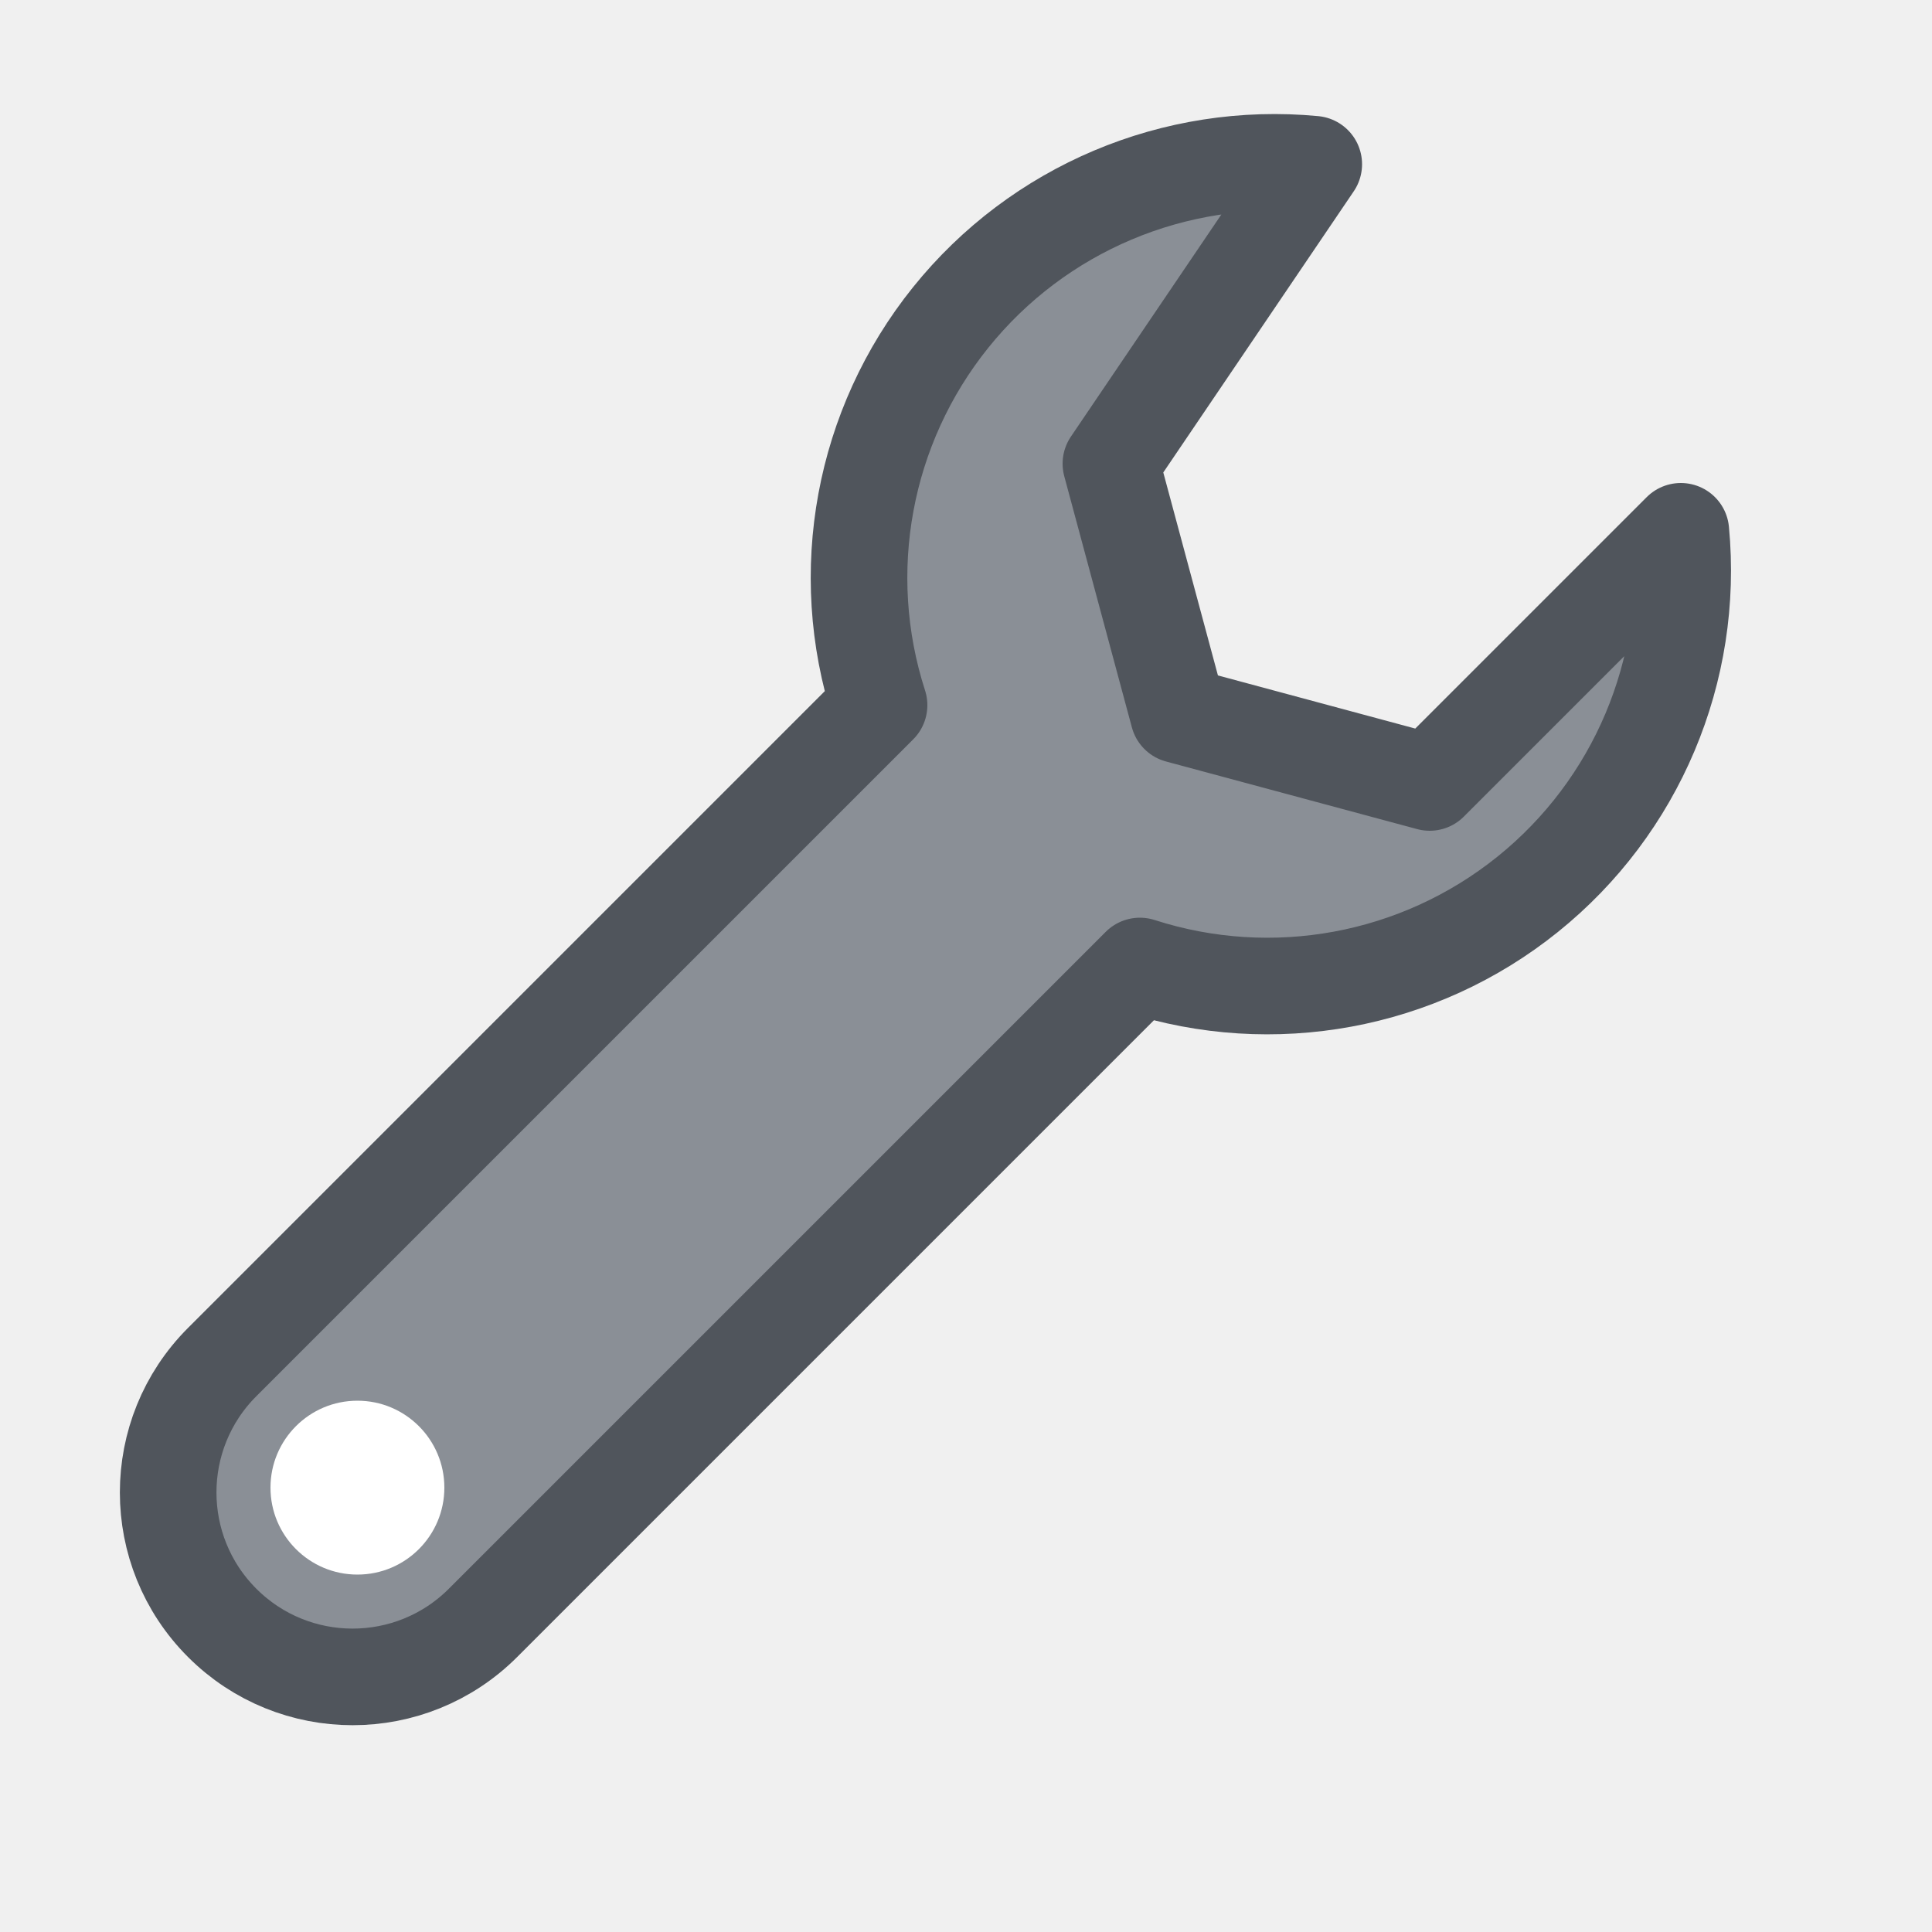
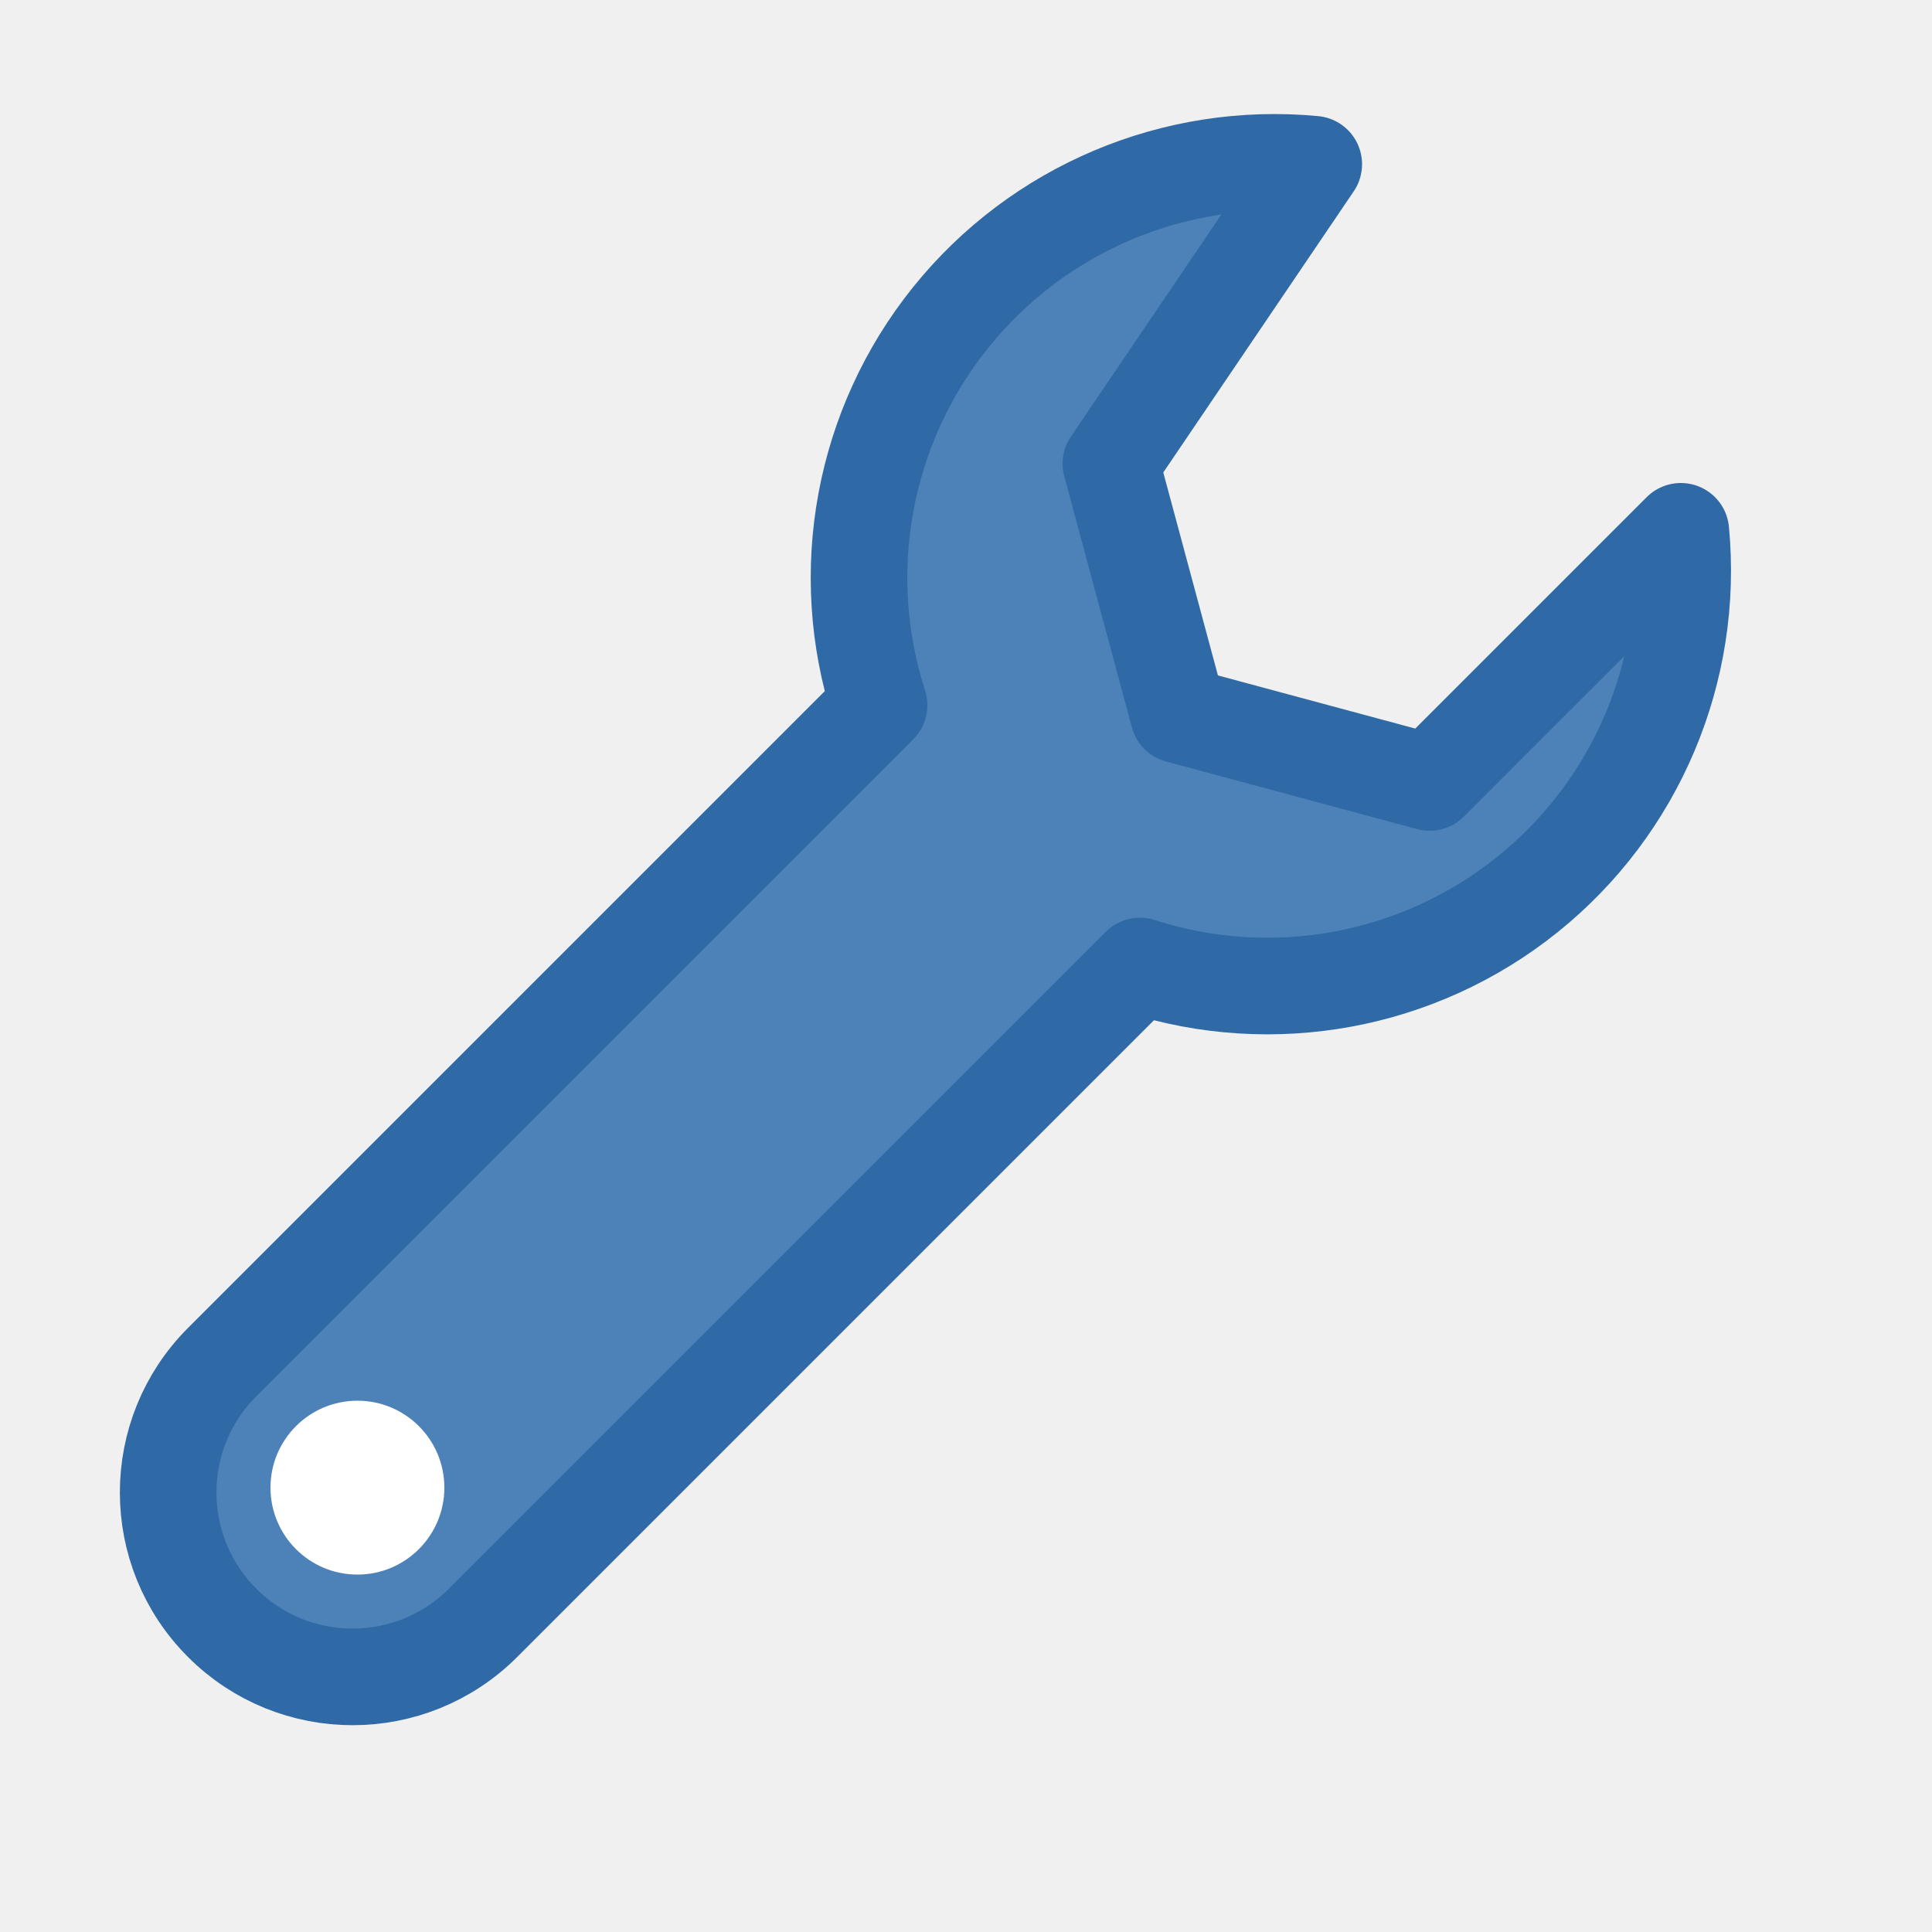
<svg xmlns="http://www.w3.org/2000/svg" width="20" height="20" viewBox="0 0 20 20">
-   <path fill="#8a8f96" stroke="#50555c" stroke-linejoin="round" d="M13.6 1.7a4.3 4.3 0 0 0-4.5 5.6L2.3 14.1a1.9 1.9 0 0 0 2.7 2.7l6.8-6.8a4.3 4.3 0 0 0 5.6-4.5l-2.6 2.6-2.6-.7-.7-2.6z" />
+   <path fill="#4d82b8" stroke="#2f6aa6" stroke-linejoin="round" d="M13.6 1.7a4.3 4.3 0 0 0-4.5 5.6L2.3 14.1a1.9 1.9 0 0 0 2.7 2.7l6.8-6.8a4.3 4.3 0 0 0 5.6-4.5l-2.6 2.6-2.6-.7-.7-2.6z" />
  <circle cx="3.7" cy="15.4" r=".9" fill="#ffffff" />
</svg>
